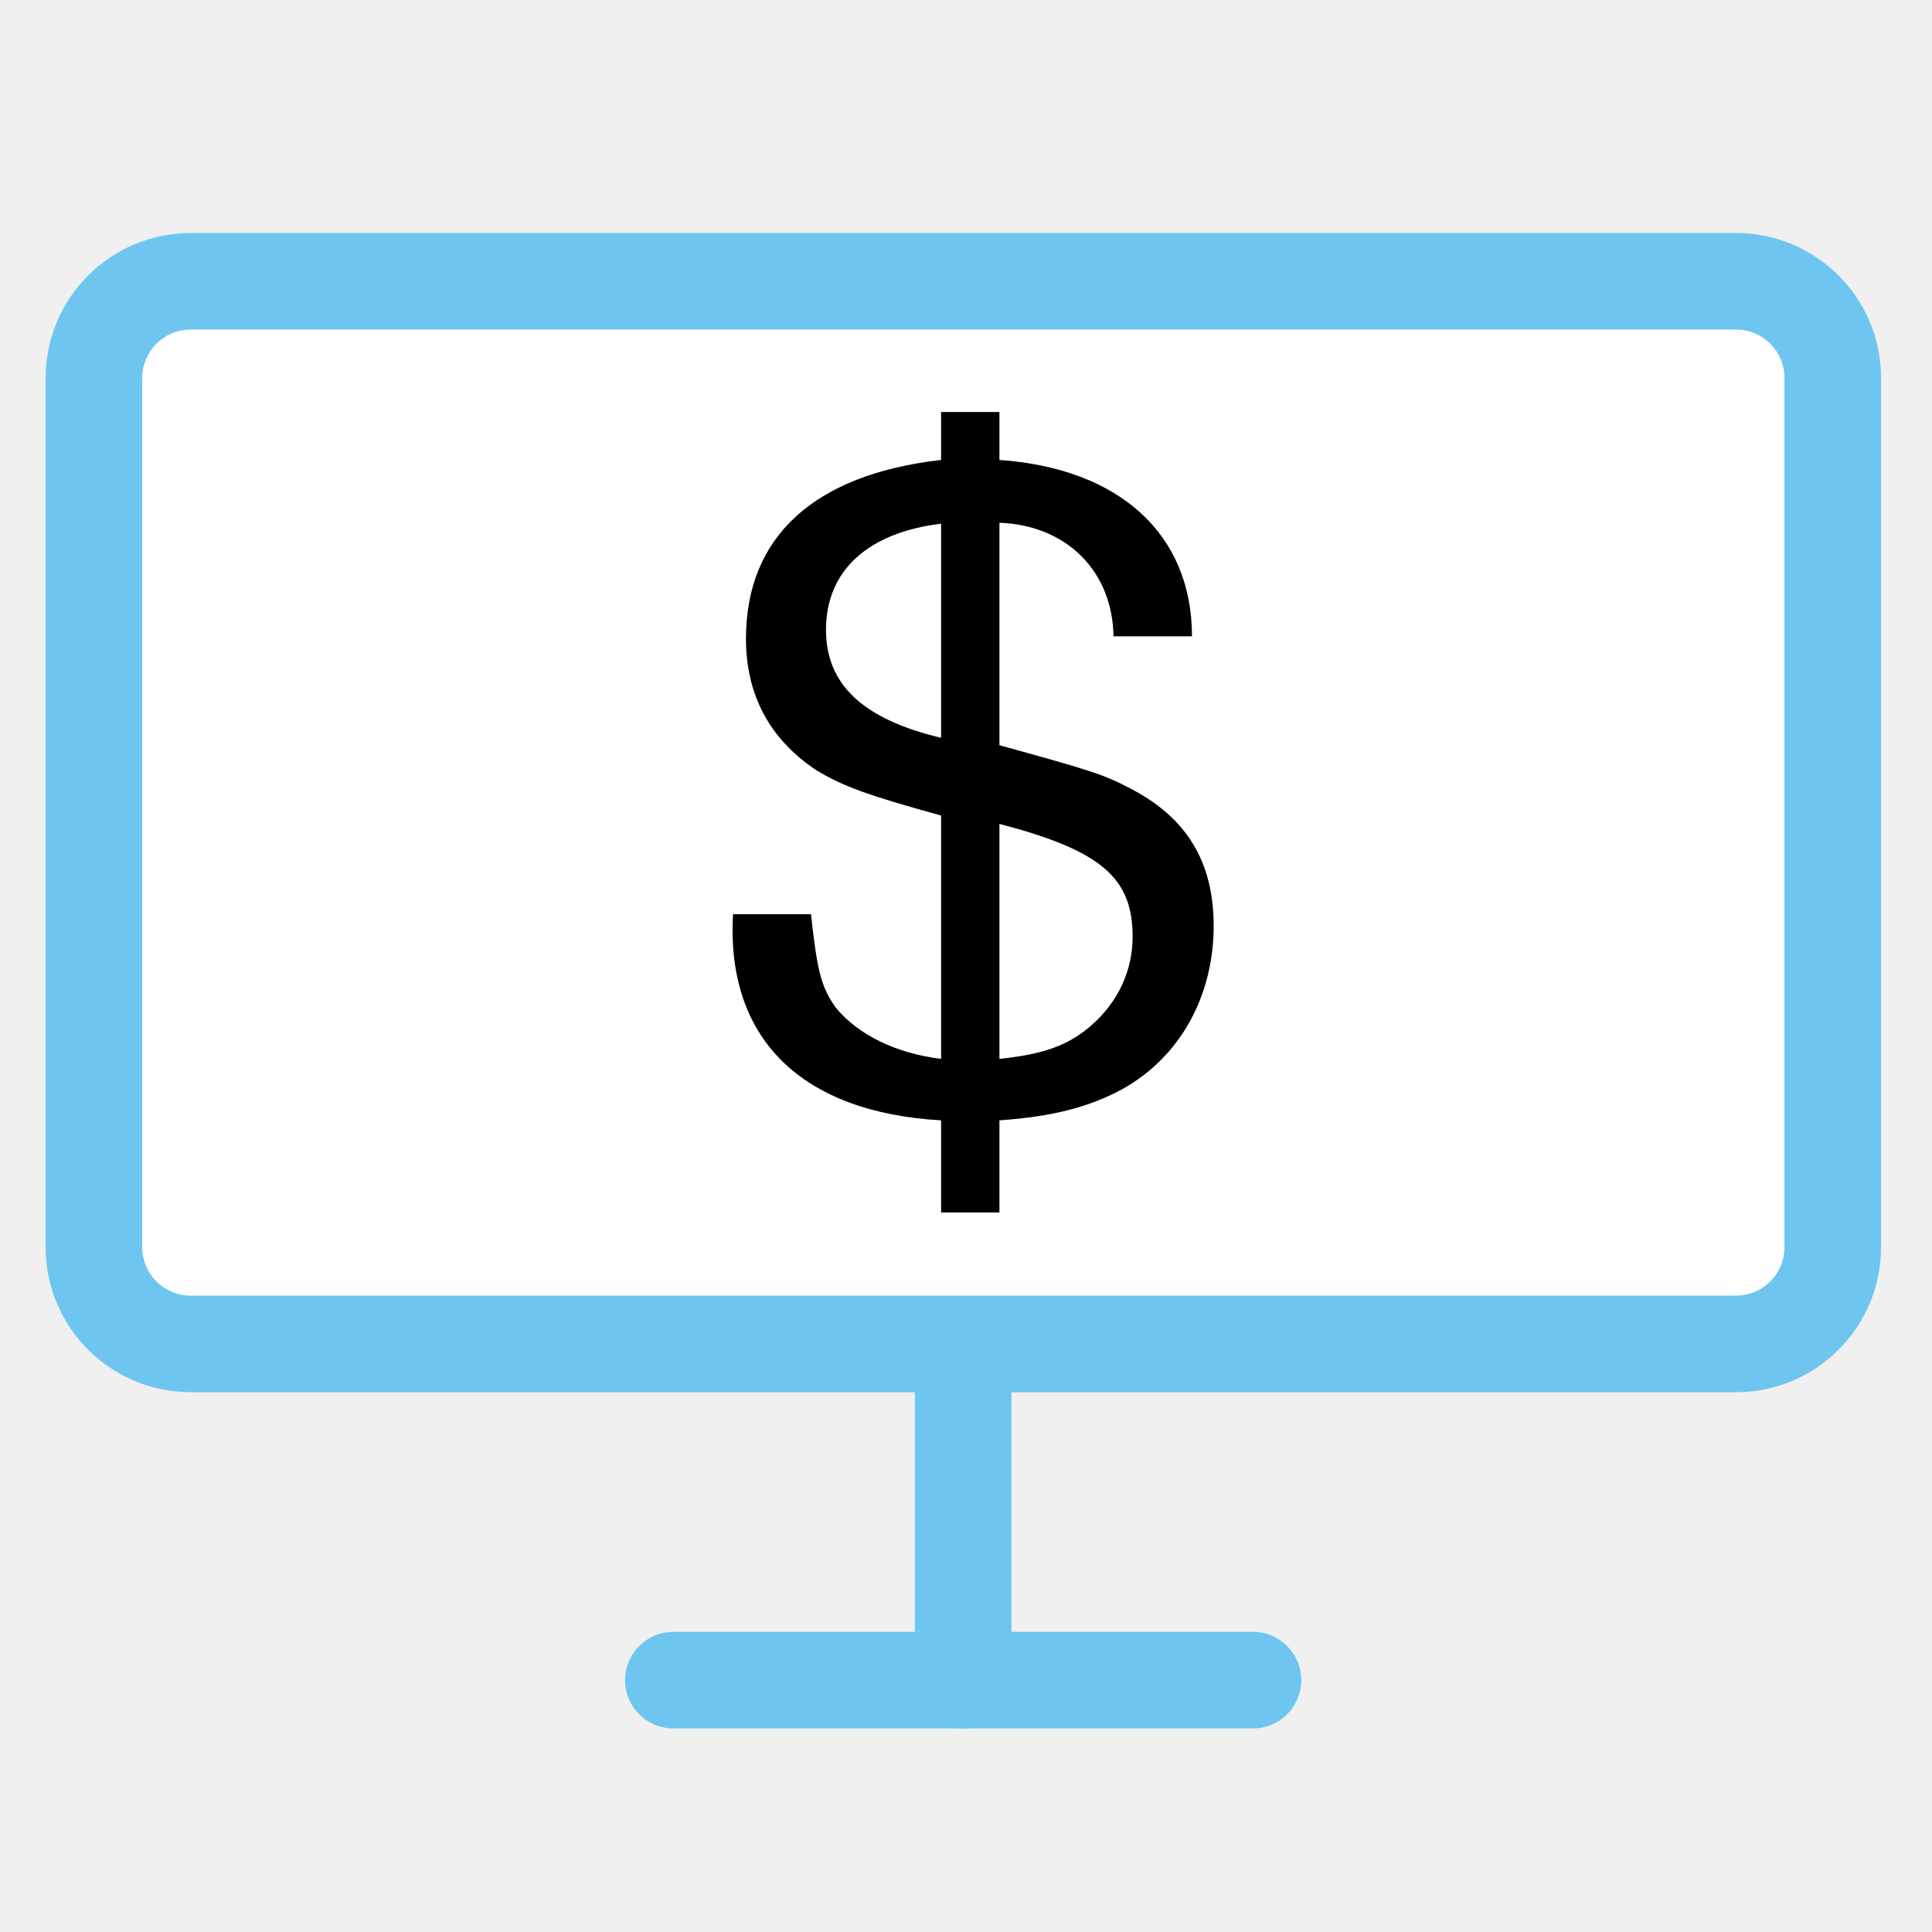
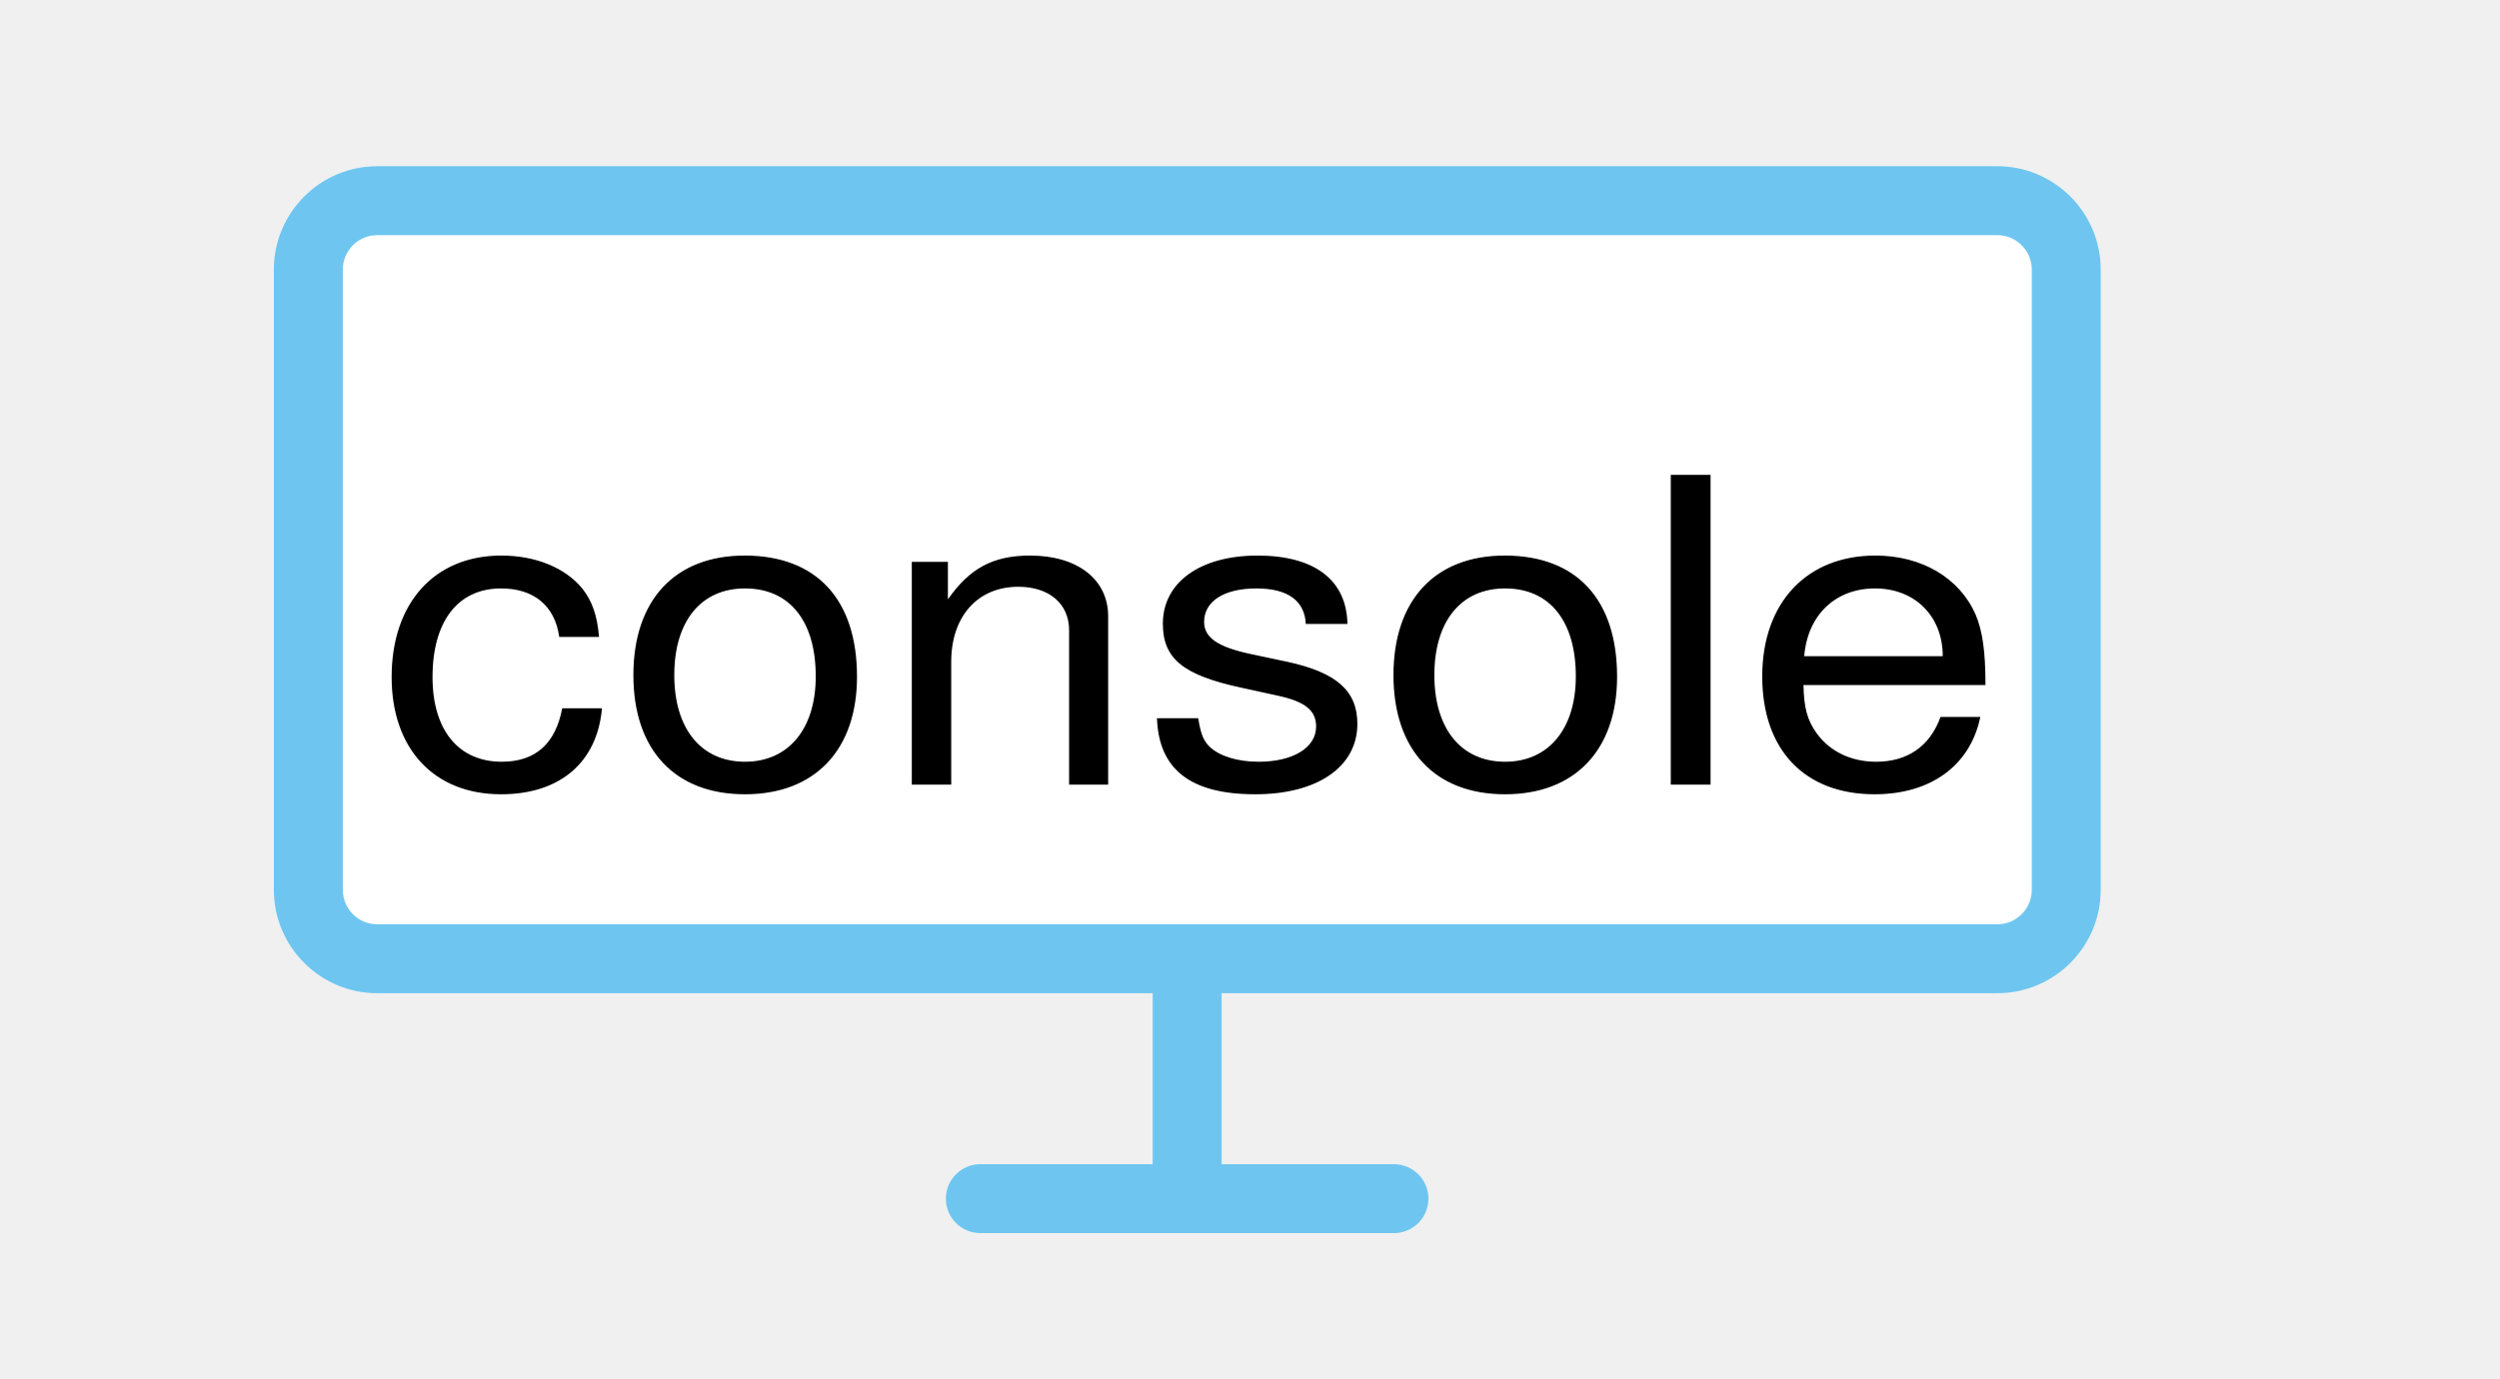
- <svg xmlns="http://www.w3.org/2000/svg" width="80" height="80">
+ <svg xmlns="http://www.w3.org/2000/svg" width="145" height="80">
  <g>
    <rect fill="none" id="canvas_background" height="82" width="82" y="-1" x="-1" />
  </g>
  <g>
-     <rect fill="#ffffff" stroke-width="0" x="5.543" y="13.302" width="68.419" height="40.489" id="svg_1" stroke="#000" />
+     <rect fill="#ffffff" stroke-width="0" x="19.543" y="13.302" width="99" height="40.489" id="svg_1" stroke="#000" />
    <g id="svg_2">
-       <path id="svg_3" fill="#6ec6f0" d="m71.89,57.648l-64,0c-3.309,0 -6,-2.691 -6,-6l0,-36c0,-3.309 2.691,-6 6,-6l64,0c3.309,0 6,2.691 6,6l0,36c0,3.309 -2.691,6 -6,6zm-64,-44c-1.103,0 -2,0.897 -2,2l0,36c0,1.103 0.897,2 2,2l64,0c1.103,0 2,-0.897 2,-2l0,-36c0,-1.103 -0.897,-2 -2,-2l-64,0z" />
+       <path id="svg_3" fill="#6ec6f0" d="m115.89,57.648l-94,0c-3.309,0 -6,-2.691 -6,-6l0,-36c0,-3.309 2.691,-6 6,-6l94,0c3.309,0 6,2.691 6,6l0,36c0,3.309 -2.691,6 -6,6zm-94,-44c-1.103,0 -2,0.897 -2,2l0,36c0,1.103 0.897,2 2,2l94,0c1.103,0 2,-0.897 2,-2l0,-36c0,-1.103 -0.897,-2 -2,-2l-94,0z" />
    </g>
    <g stroke="null" id="svg_4">
-       <path stroke="null" id="svg_5" fill="#6ec6f0" d="m39.882,71.572c-1.104,0 -2,-0.786 -2,-1.754l0,-12.28c0,-0.968 0.896,-1.754 2,-1.754s2,0.786 2,1.754l0,12.28c0,0.968 -0.896,1.754 -2,1.754z" />
+       <path stroke="null" id="svg_5" fill="#6ec6f0" d="m68.882,71.572c-1.104,0 -2,-0.786 -2,-1.754l0,-12.28c0,-0.968 0.896,-1.754 2,-1.754s2,0.786 2,1.754l0,12.28c0,0.968 -0.896,1.754 -2,1.754z" />
    </g>
    <g id="svg_6">
-       <path id="svg_7" fill="#6ec6f0" d="m51.882,71.572l-24,0c-1.104,0 -2,-0.896 -2,-2s0.896,-2 2,-2l24,0c1.104,0 2,0.896 2,2s-0.896,2 -2,2z" />
+       <path id="svg_7" fill="#6ec6f0" d="m80.882,71.572l-24,0c-1.104,0 -2,-0.896 -2,-2s0.896,-2 2,-2l24,0c1.104,0 2,0.896 2,2s-0.896,2 -2,2z" />
    </g>
-     <text stroke="#ffffff" transform="matrix(1.368018,0,0,1.233308,-14.18072,-9.002373) " xml:space="preserve" text-anchor="start" font-family="Helvetica, Arial, sans-serif" font-size="30" id="svg_14" y="44.226" x="31.352" stroke-width="0" fill="#000" font-style="normal" font-weight="normal">$</text>
+     <text stroke="#ffffff" transform="matrix(1.368018,0,0,1.233308,-14.18072,-9.002373) " xml:space="preserve" text-anchor="start" font-family="Helvetica, Arial, sans-serif" font-size="20" id="svg_14" y="44.226" x="26.352" stroke-width="0" fill="#000" font-style="normal" font-weight="normal">console</text>
  </g>
</svg>
